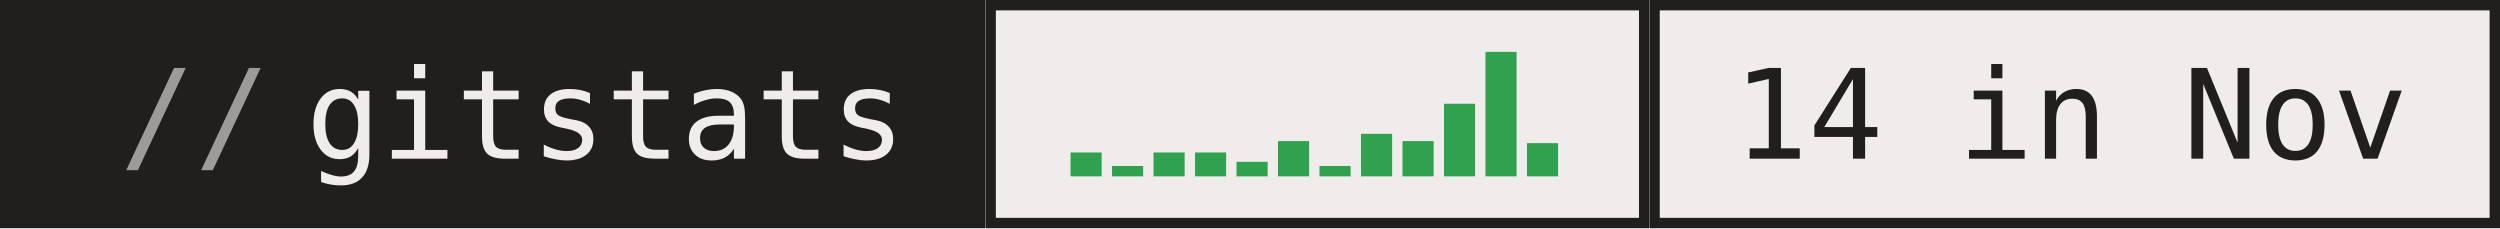
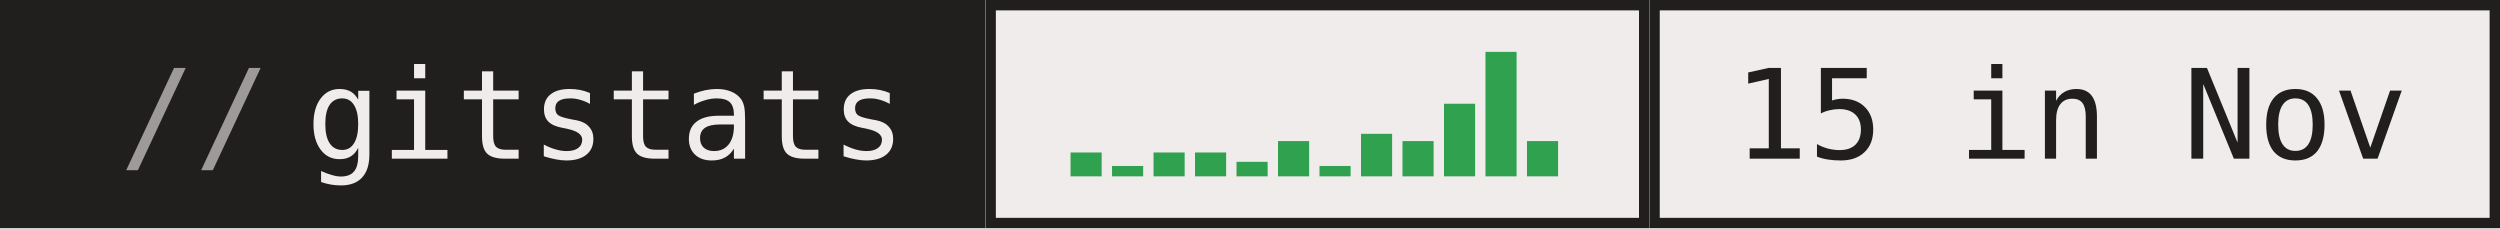
- <svg xmlns="http://www.w3.org/2000/svg" width="241" height="22" role="img" aria-label="gitstats: 14 in Nov">
+ <svg xmlns="http://www.w3.org/2000/svg" width="241" height="22" role="img" aria-label="gitstats: 15 in Nov">
  <g>
    <rect x="0" width="95" height="22" fill="#211e1e" />
    <rect x="95" width="64" height="22" fill="#f1ecec" />
    <rect x="95.5" y="0.5" width="63" height="21" fill="none" stroke="#211e1e" />
    <rect x="159" width="82" height="22" fill="#f1ecec" />
    <rect x="159.5" y="0.5" width="81" height="21" fill="none" stroke="#211e1e" />
  </g>
  <rect x="103.2" y="14.7" width="3" height="2.3" fill="#30a14e" />
  <rect x="107.2" y="16.0" width="3" height="1.0" fill="#30a14e" />
  <rect x="111.2" y="14.7" width="3" height="2.3" fill="#30a14e" />
  <rect x="115.2" y="14.7" width="3" height="2.3" fill="#30a14e" />
  <rect x="119.2" y="15.6" width="3" height="1.4" fill="#30a14e" />
  <rect x="123.2" y="13.6" width="3" height="3.4" fill="#30a14e" />
  <rect x="127.2" y="16.0" width="3" height="1.0" fill="#30a14e" />
  <rect x="131.2" y="12.9" width="3" height="4.1" fill="#30a14e" />
  <rect x="135.2" y="13.6" width="3" height="3.4" fill="#30a14e" />
  <rect x="139.2" y="10.0" width="3" height="7.0" fill="#30a14e" />
  <rect x="143.2" y="5.0" width="3" height="12.0" fill="#30a14e" />
-   <rect x="147.2" y="13.8" width="3" height="3.2" fill="#30a14e" />
+   <rect x="147.2" y="13.6" width="3" height="3.4" fill="#30a14e" />
  <g text-anchor="middle" font-family="IBM Plex Mono,JetBrains Mono,ui-monospace,SFMono-Regular,Menlo,Consolas,monospace" font-size="12" text-rendering="geometricPrecision">
    <text x="58.4" y="15.3" fill="#f1ecec" textLength="57.6">gitstats</text>
-     <text x="199.6" y="15.3" fill="#211e1e" textLength="64.8">14 in Nov</text>
+     <text x="199.6" y="15.3" fill="#211e1e" textLength="64.8">15 in Nov</text>
    <text x="18.8" y="15.3" fill="#9e9a9a">//</text>
  </g>
</svg>
